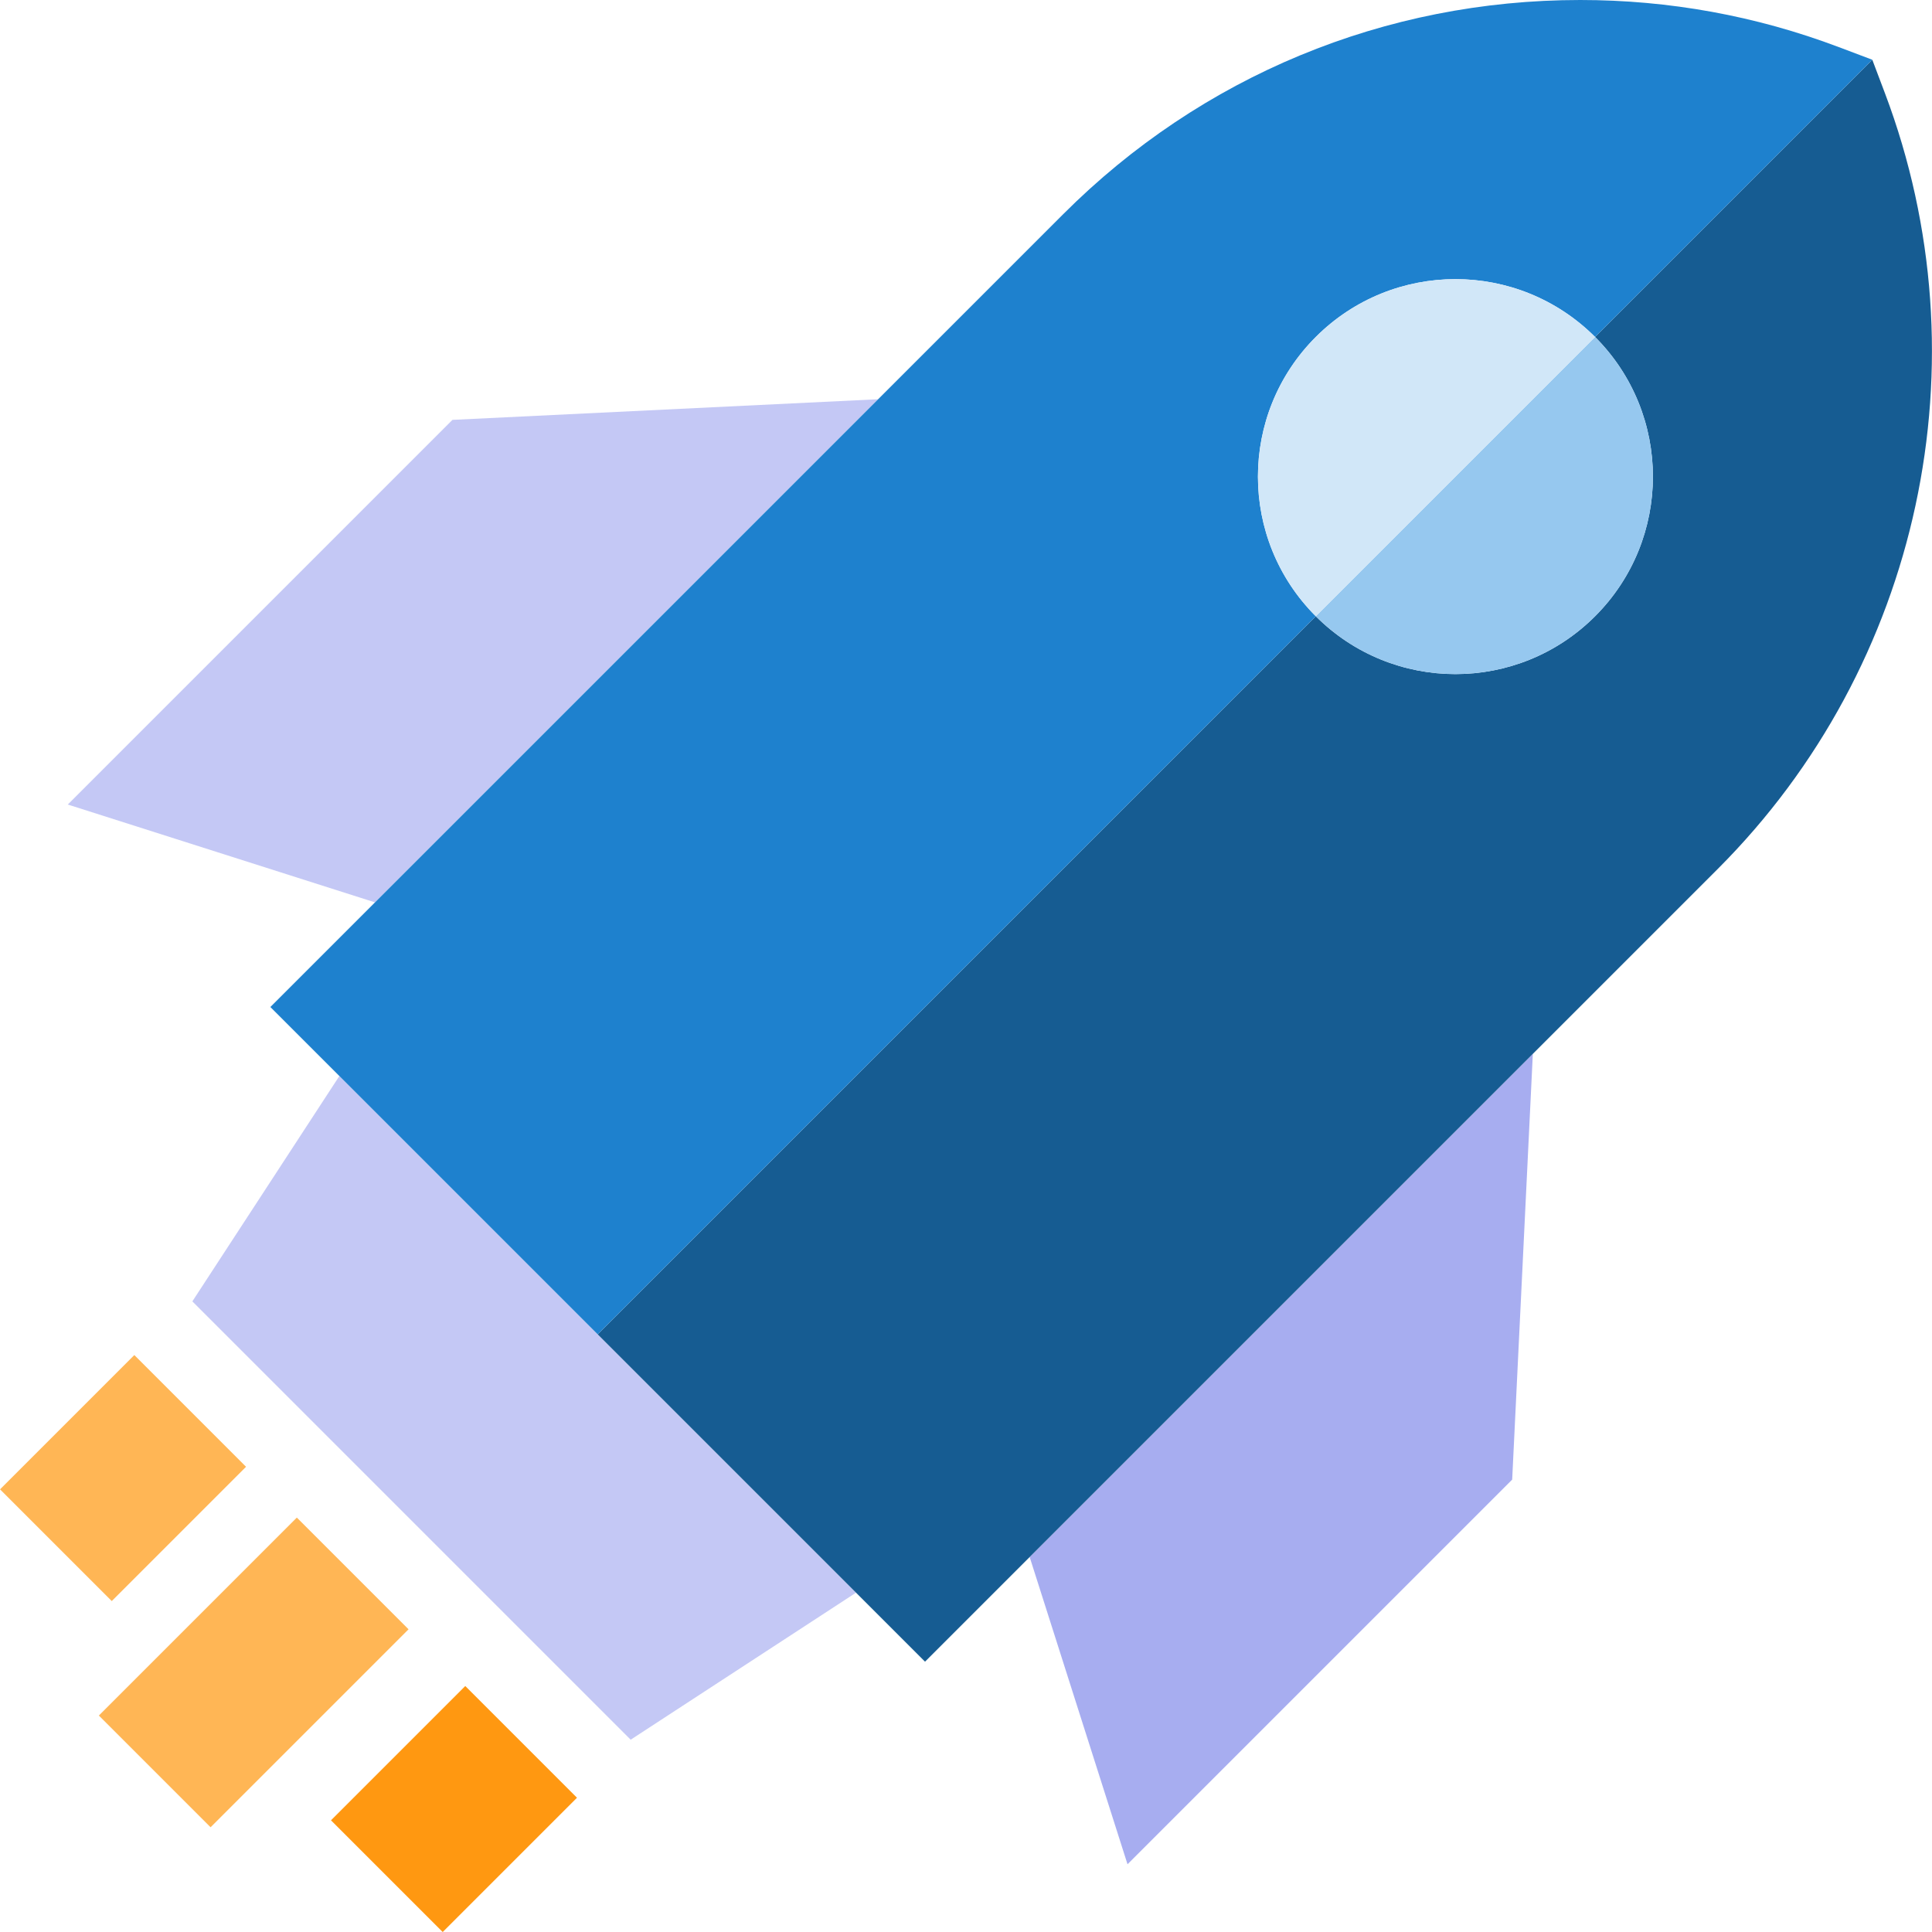
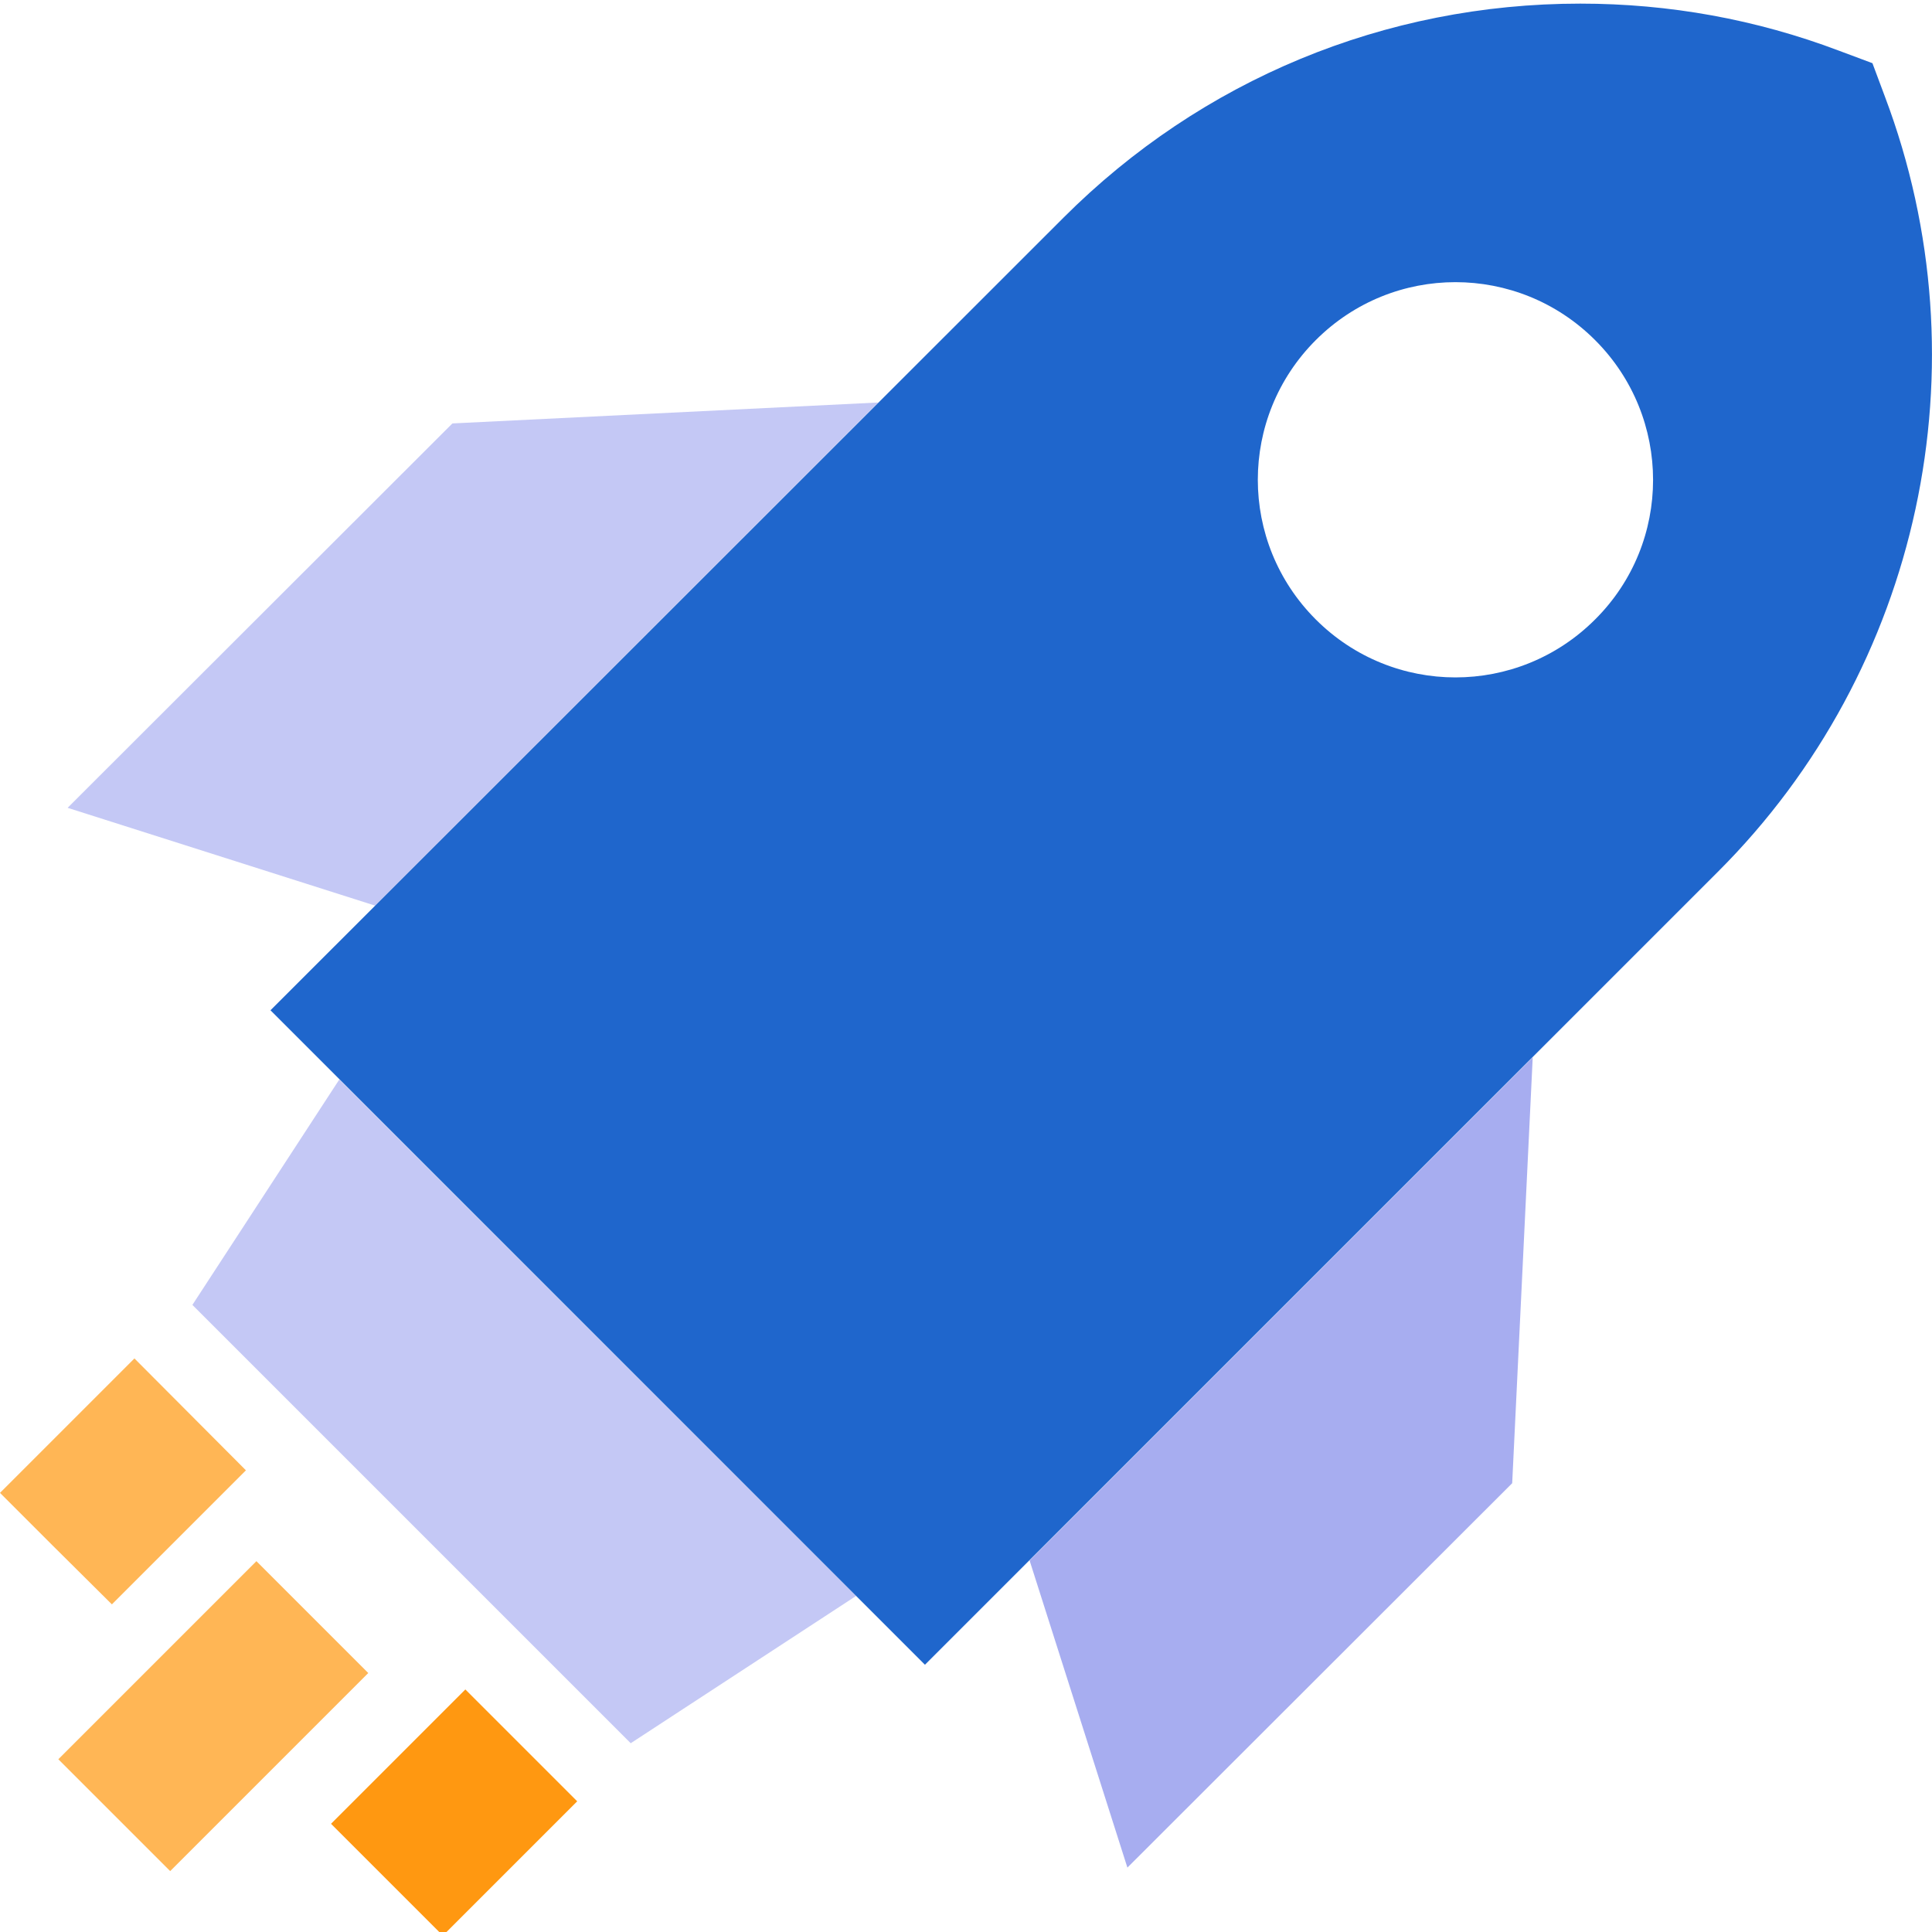
- <svg xmlns="http://www.w3.org/2000/svg" version="1.1" id="Layer_1" x="0px" y="0px" viewBox="0 0 489.143 489.143" style="enable-background:new 0 0 489.143 489.143;" xml:space="preserve">
-   <g>
-     <polygon style="fill:#C4C8F5;" points="85.924,272.426 48.7,329.482 159.674,440.457 216.73,403.232  " />
-     <polygon style="fill:#C4C8F5;" points="114.551,106.303 17.164,203.69 94.942,228.465 222.331,101.076  " />
-     <polygon style="fill:#A7ADF0;" points="285.465,471.992 382.853,374.605 388.081,266.818 260.69,394.208  " />
-     <rect x="11.155" y="350.18" transform="matrix(0.7071 0.7071 -0.7071 0.7071 273.7352 87.5724)" style="fill:#FFB655;" width="40.001" height="48.083" />
-     <rect x="94.934" y="433.959" transform="matrix(-0.7071 -0.7071 0.7071 -0.7071 -127.6436 863.1308)" style="fill:#FF9811;" width="40.001" height="48.083" />
-     <rect x="28.795" y="403.425" transform="matrix(0.7071 -0.7071 0.7071 0.7071 -280.5937 169.442)" style="fill:#FFB655;" width="70.884" height="40" />
-     <path style="fill:#165C92;" d="M477.223,23.582l-3.196-8.457L403.84,85.312c19.53,19.53,19.523,51.188,0,70.711   c-19.53,19.53-51.18,19.53-70.711,0L151.325,337.827l82.873,82.873l200.74-200.741C486.288,168.61,502.884,91.528,477.223,23.582z" />
-     <path style="fill:#96C8EF;" d="M403.84,156.023c19.523-19.523,19.53-51.18,0-70.711l-70.711,70.711   C352.659,175.553,384.31,175.553,403.84,156.023z" />
-     <path style="fill:#1E81CE;" d="M333.129,156.023c-19.523-19.523-19.53-51.18,0-70.711c19.523-19.523,51.188-19.523,70.711,0   l70.187-70.187l-8.45-3.189C444.612,4.009,422.571,0,400.085,0c-49.441,0-95.926,19.247-130.885,54.207L68.452,254.954   l82.873,82.873L333.129,156.023z" />
-     <path style="fill:#D1E7F8;" d="M333.129,85.312c-19.53,19.53-19.523,51.188,0,70.711l70.711-70.711   C384.317,65.789,352.652,65.789,333.129,85.312z" />
-   </g>
-   <g>
- 	</g>
-   <g>
- 	</g>
-   <g>
- 	</g>
-   <g>
- 	</g>
-   <g>
- 	</g>
-   <g>
- 	</g>
-   <g>
- 	</g>
-   <g>
- 	</g>
-   <g>
- 	</g>
-   <g>
- 	</g>
-   <g>
- 	</g>
-   <g>
- 	</g>
-   <g>
- 	</g>
-   <g>
- 	</g>
-   <g>
- 	</g>
+ <svg xmlns="http://www.w3.org/2000/svg" version="1.1" id="Layer_1" x="0px" y="0px" viewBox="0 0 48 48" style="enable-background:new 0 0 48 48;" xml:space="preserve">
+   <style type="text/css">
+ 		.st0 {
+ 			fill: #C4C8F5;
+ 		}
+ 
+ 		.st1 {
+ 			fill: #A7ADF0;
+ 		}
+ 
+ 		.st2 {
+ 			fill: #FFB655;
+ 		}
+ 
+ 		.st3 {
+ 			fill: #FF9811;
+ 		}
+ 
+ 		.st4 {
+ 			fill: #1F66CC;
+ 		}
+ 	</style>
+   <polygon class="st0" points="8.43,26.82 4.78,32.42 15.67,43.31 21.27,39.65 " />
+   <polygon class="st0" points="11.24,10.52 1.68,20.07 9.32,22.5 21.82,10 " />
+   <polygon class="st1" points="28.01,46.4 37.57,36.85 38.08,26.27 25.58,38.77 " />
+   <polygon class="st2" points="3.34,33.75 6.11,36.53 2.78,39.86 1.3,38.39 0,37.09 " />
+   <rect x="8.92" y="43.07" transform="matrix(0.7071 -0.7071 0.7071 0.7071 -28.538 21.1642)" class="st3" width="4.72" height="3.93" />
+   <rect x="1.82" y="40.67" transform="matrix(0.7071 -0.7071 0.7071 0.7071 -28.5956 16.2373)" class="st2" width="6.96" height="3.93" />
+   <path class="st4" d="M46.83,2.4l-0.31-0.83l-0.83-0.31c-2.06-0.78-4.22-1.17-6.43-1.17c-4.85,0-9.41,1.89-12.84,5.32L6.72,25.1  l8.13,8.13l8.13,8.13l19.7-19.7C47.72,16.63,49.35,9.07,46.83,2.4z M39.63,15.39c-1.92,1.92-5.02,1.92-6.94,0  c-1.92-1.92-1.92-5.02,0-6.94c1.92-1.92,5.02-1.92,6.94,0C41.55,10.37,41.55,13.48,39.63,15.39z" />
</svg>
